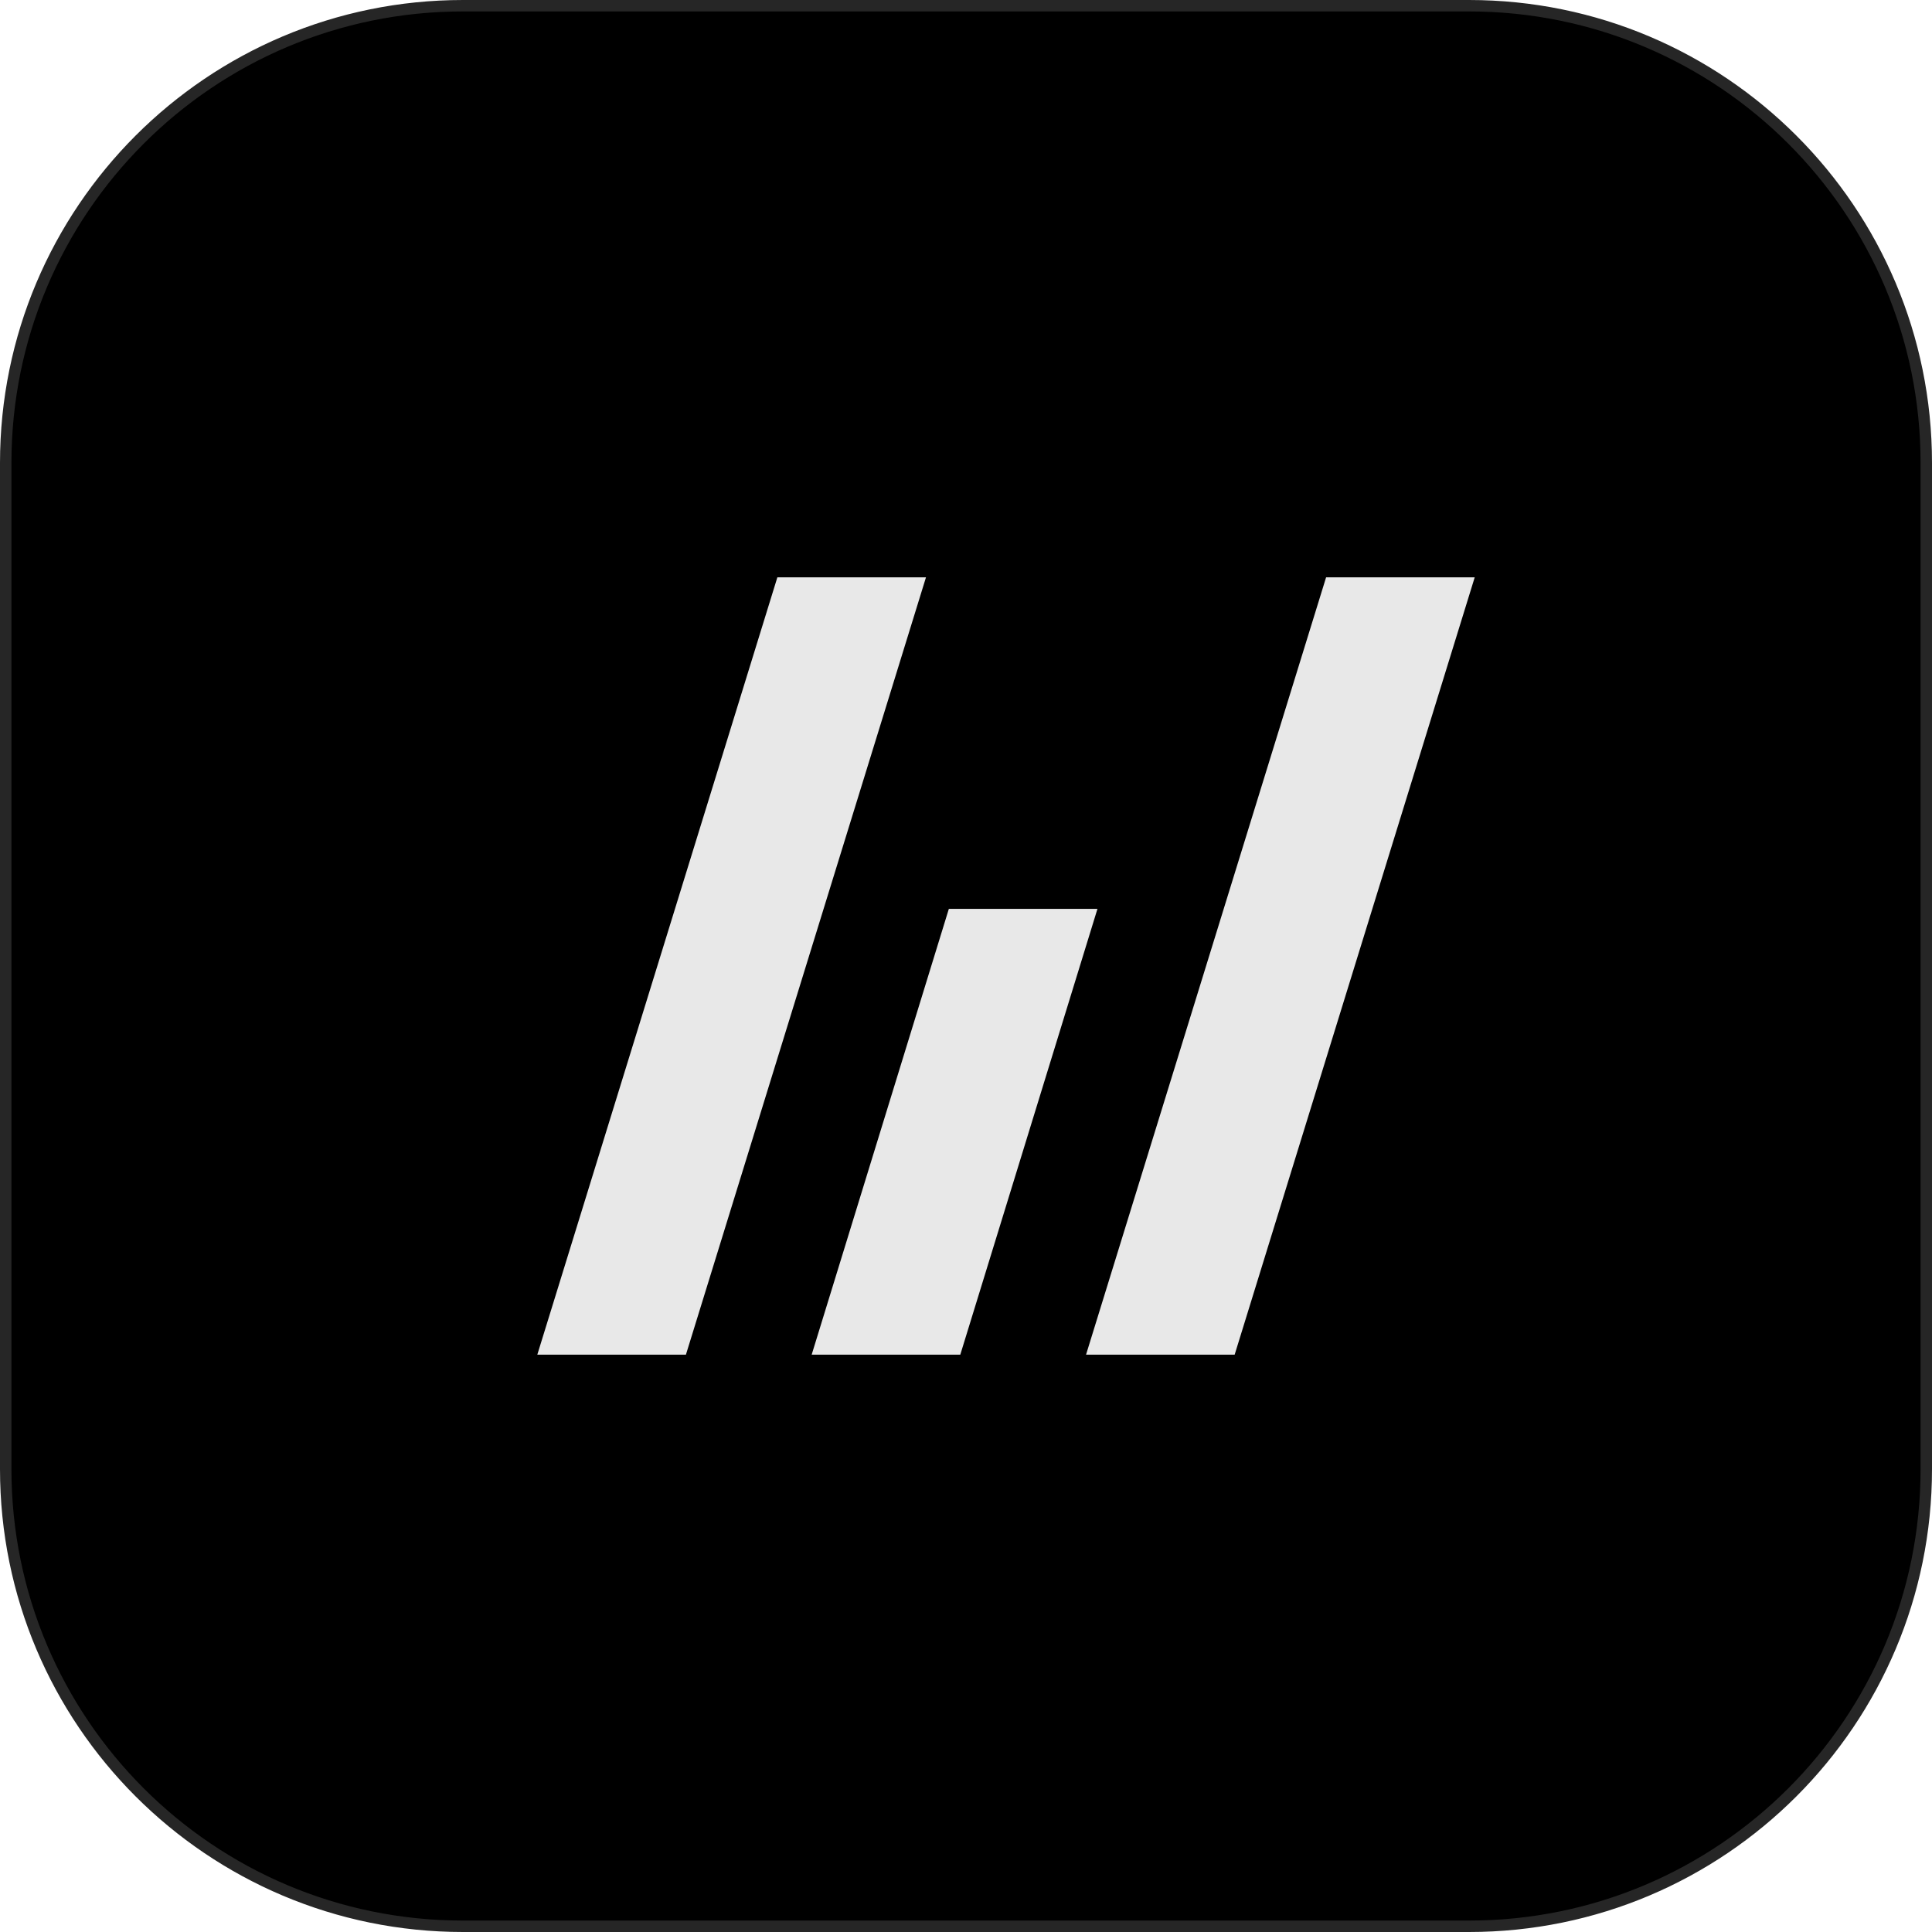
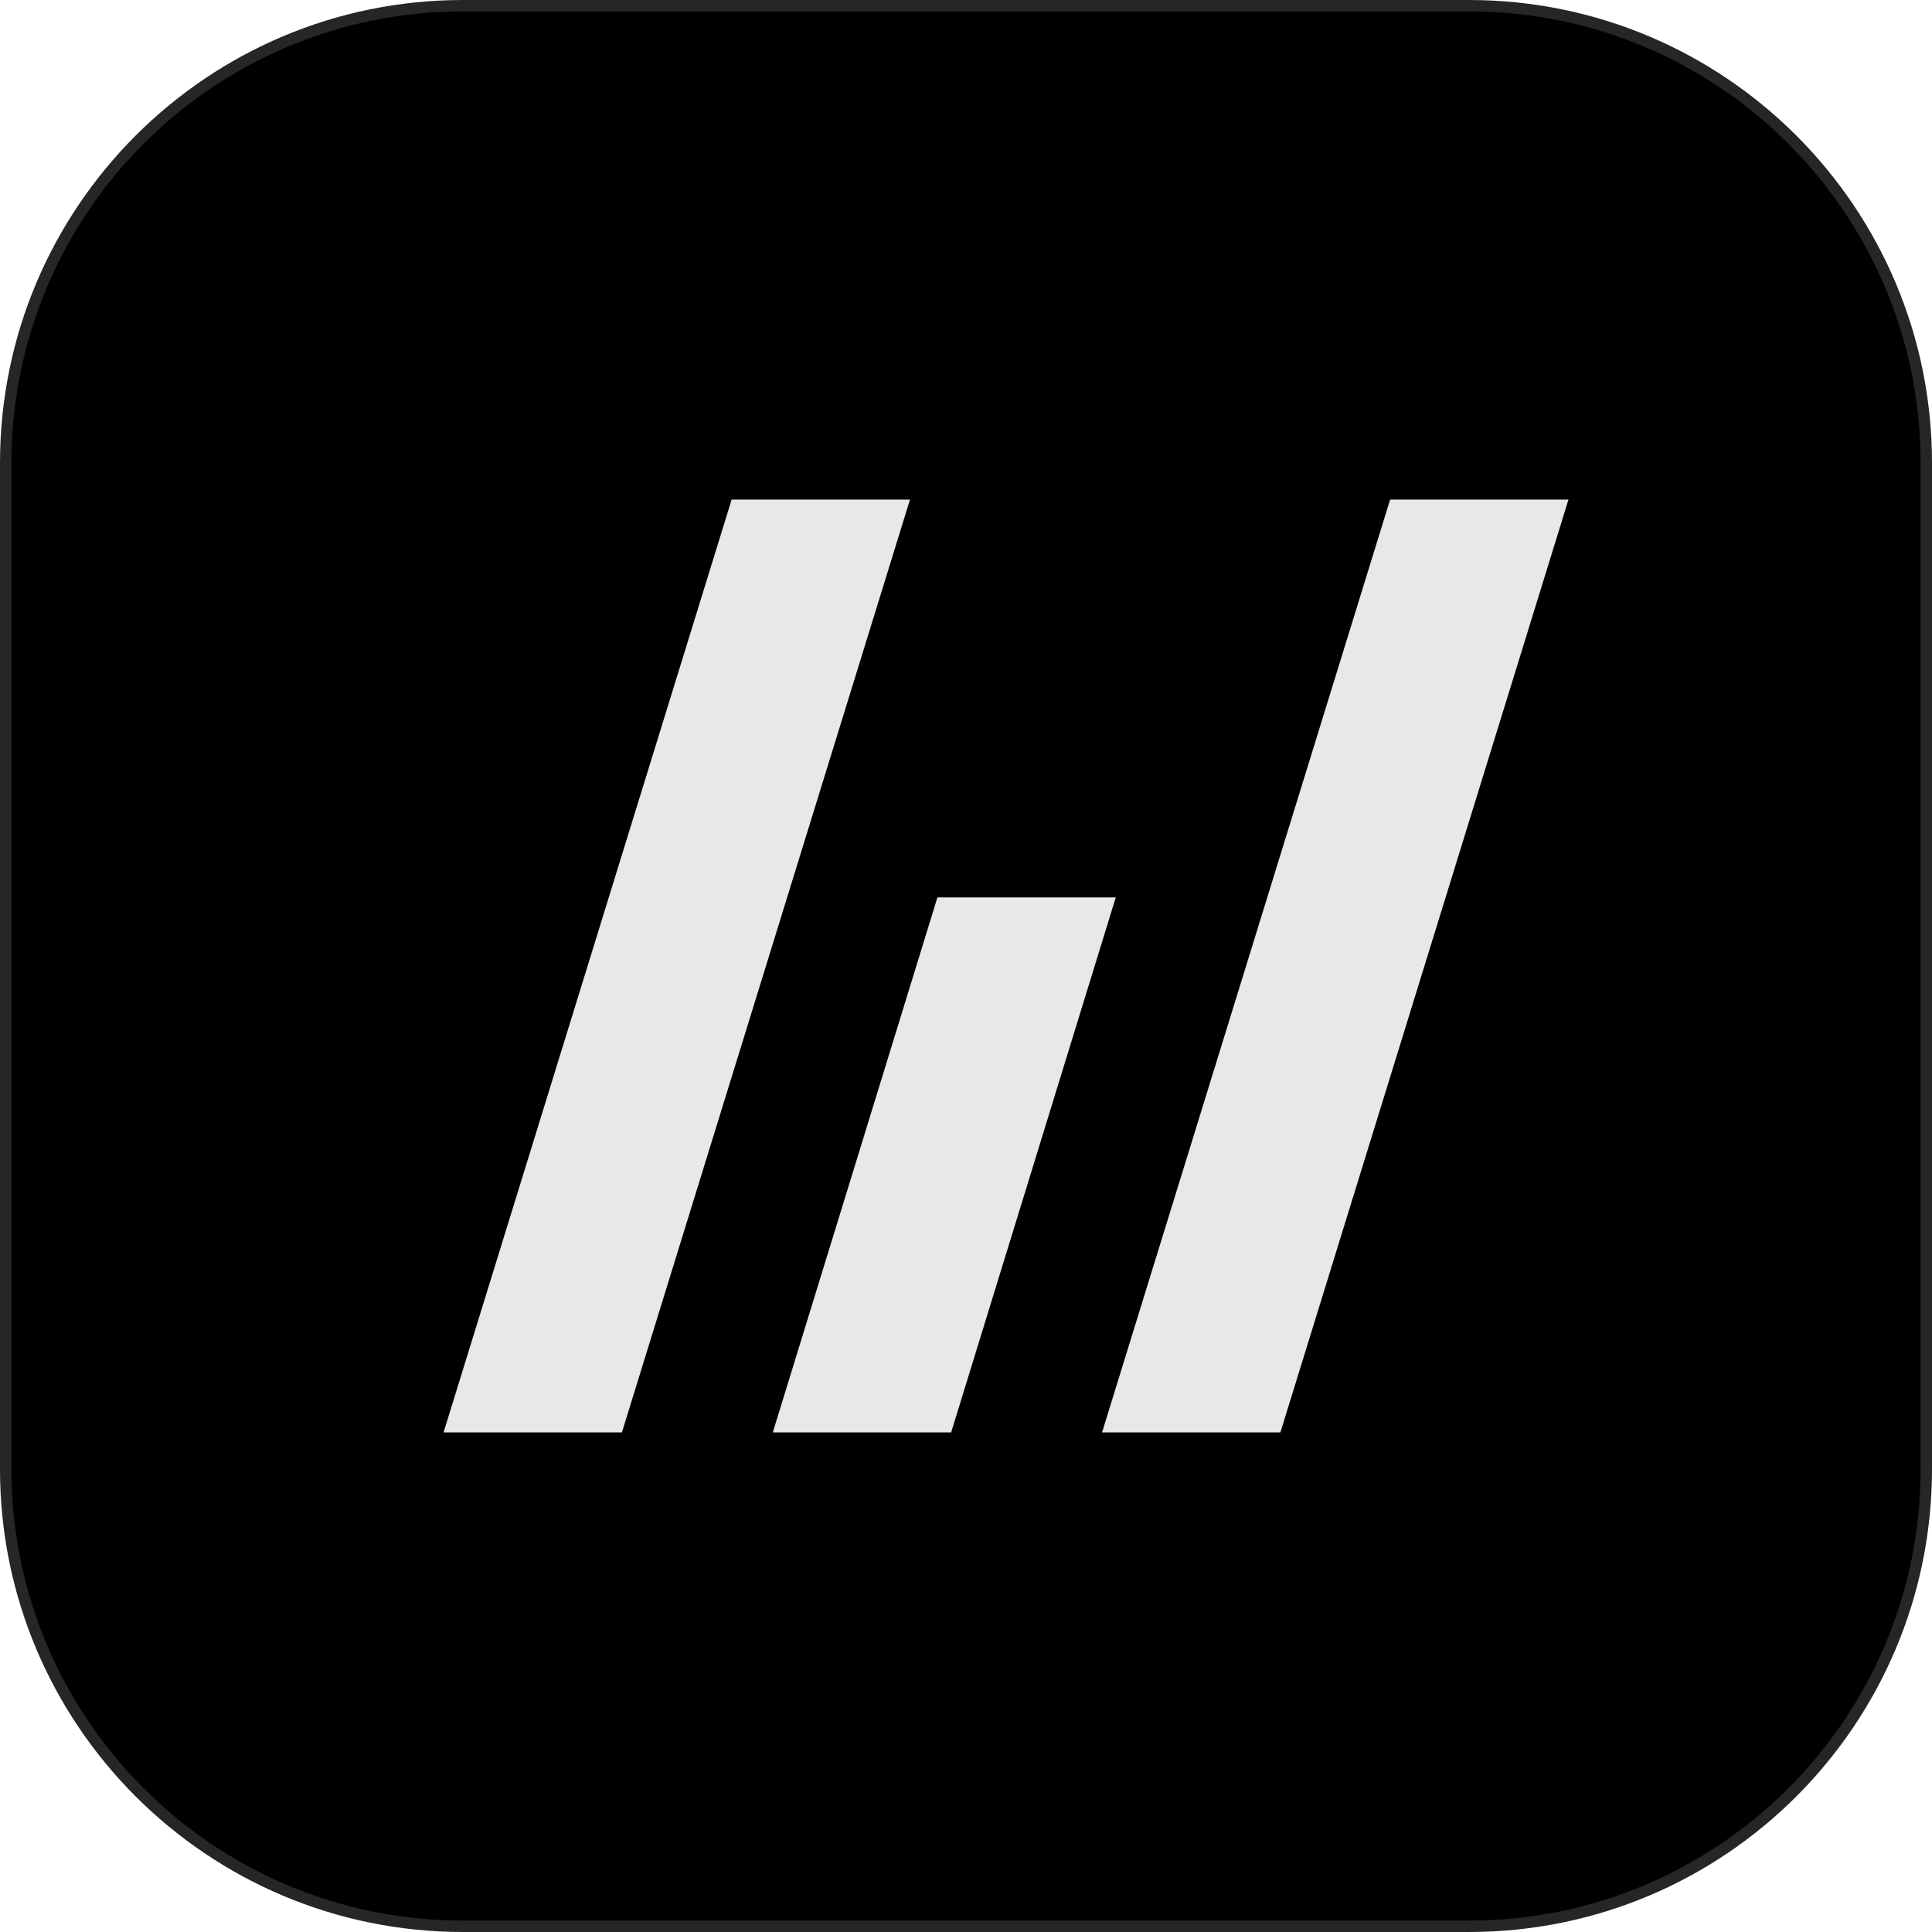
<svg xmlns="http://www.w3.org/2000/svg" viewBox="0 0 338 338">
  <rect x="1" y="1" width="336" height="336" rx="80" fill="#000000" stroke="#262626" stroke-width="2" />
-   <polygon points="94.00,237.00 120.00,237.00 162.00,101.00 136.00,101.00" fill="#e8e8e8" />
-   <polygon points="142.00,237.00 168.00,237.00 192.00,159.00 166.00,159.00" fill="#e8e8e8" />
-   <polygon points="190.00,237.00 216.00,237.00 258.00,101.00 232.00,101.00" fill="#e8e8e8" />
+   <polygon points="77.60,250.60 108.80,250.60 159.20,87.40 128.00,87.40" fill="#e8e8e8" />
+   <polygon points="135.20,250.60 166.40,250.60 195.20,157.00 164.00,157.00" fill="#e8e8e8" />
+   <polygon points="192.80,250.60 224.00,250.60 274.40,87.40 243.20,87.40" fill="#e8e8e8" />
</svg>
